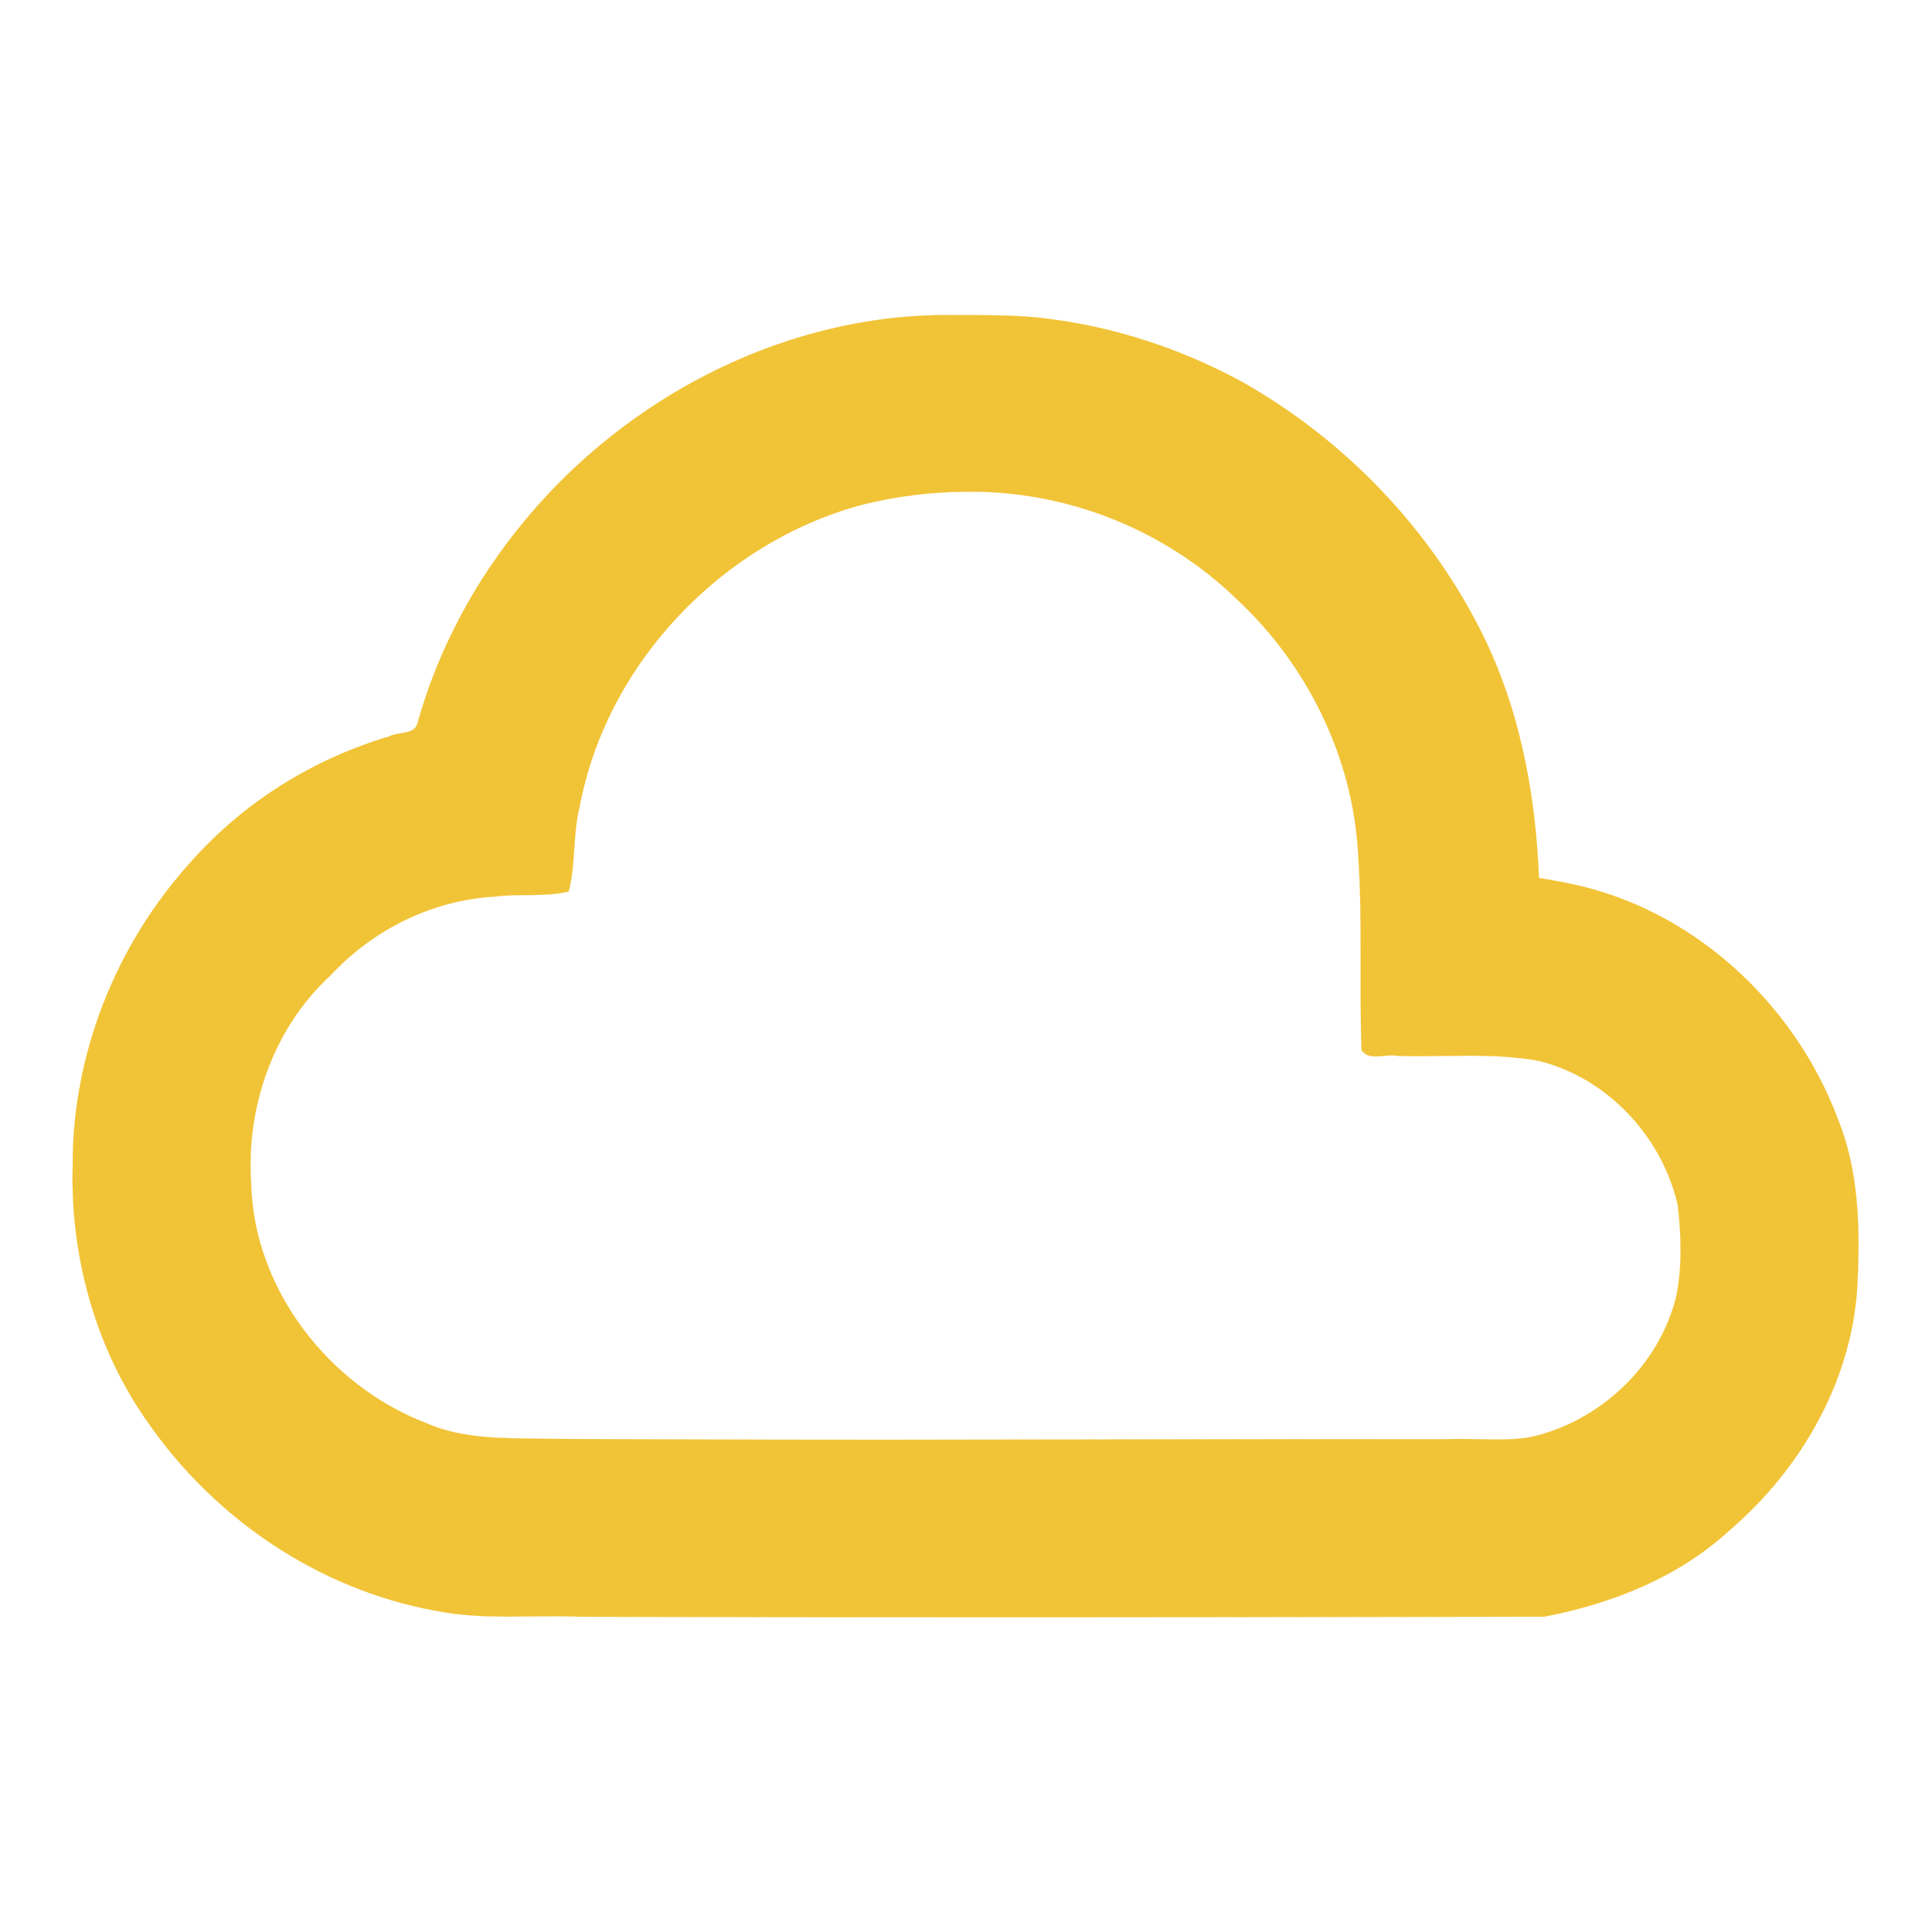
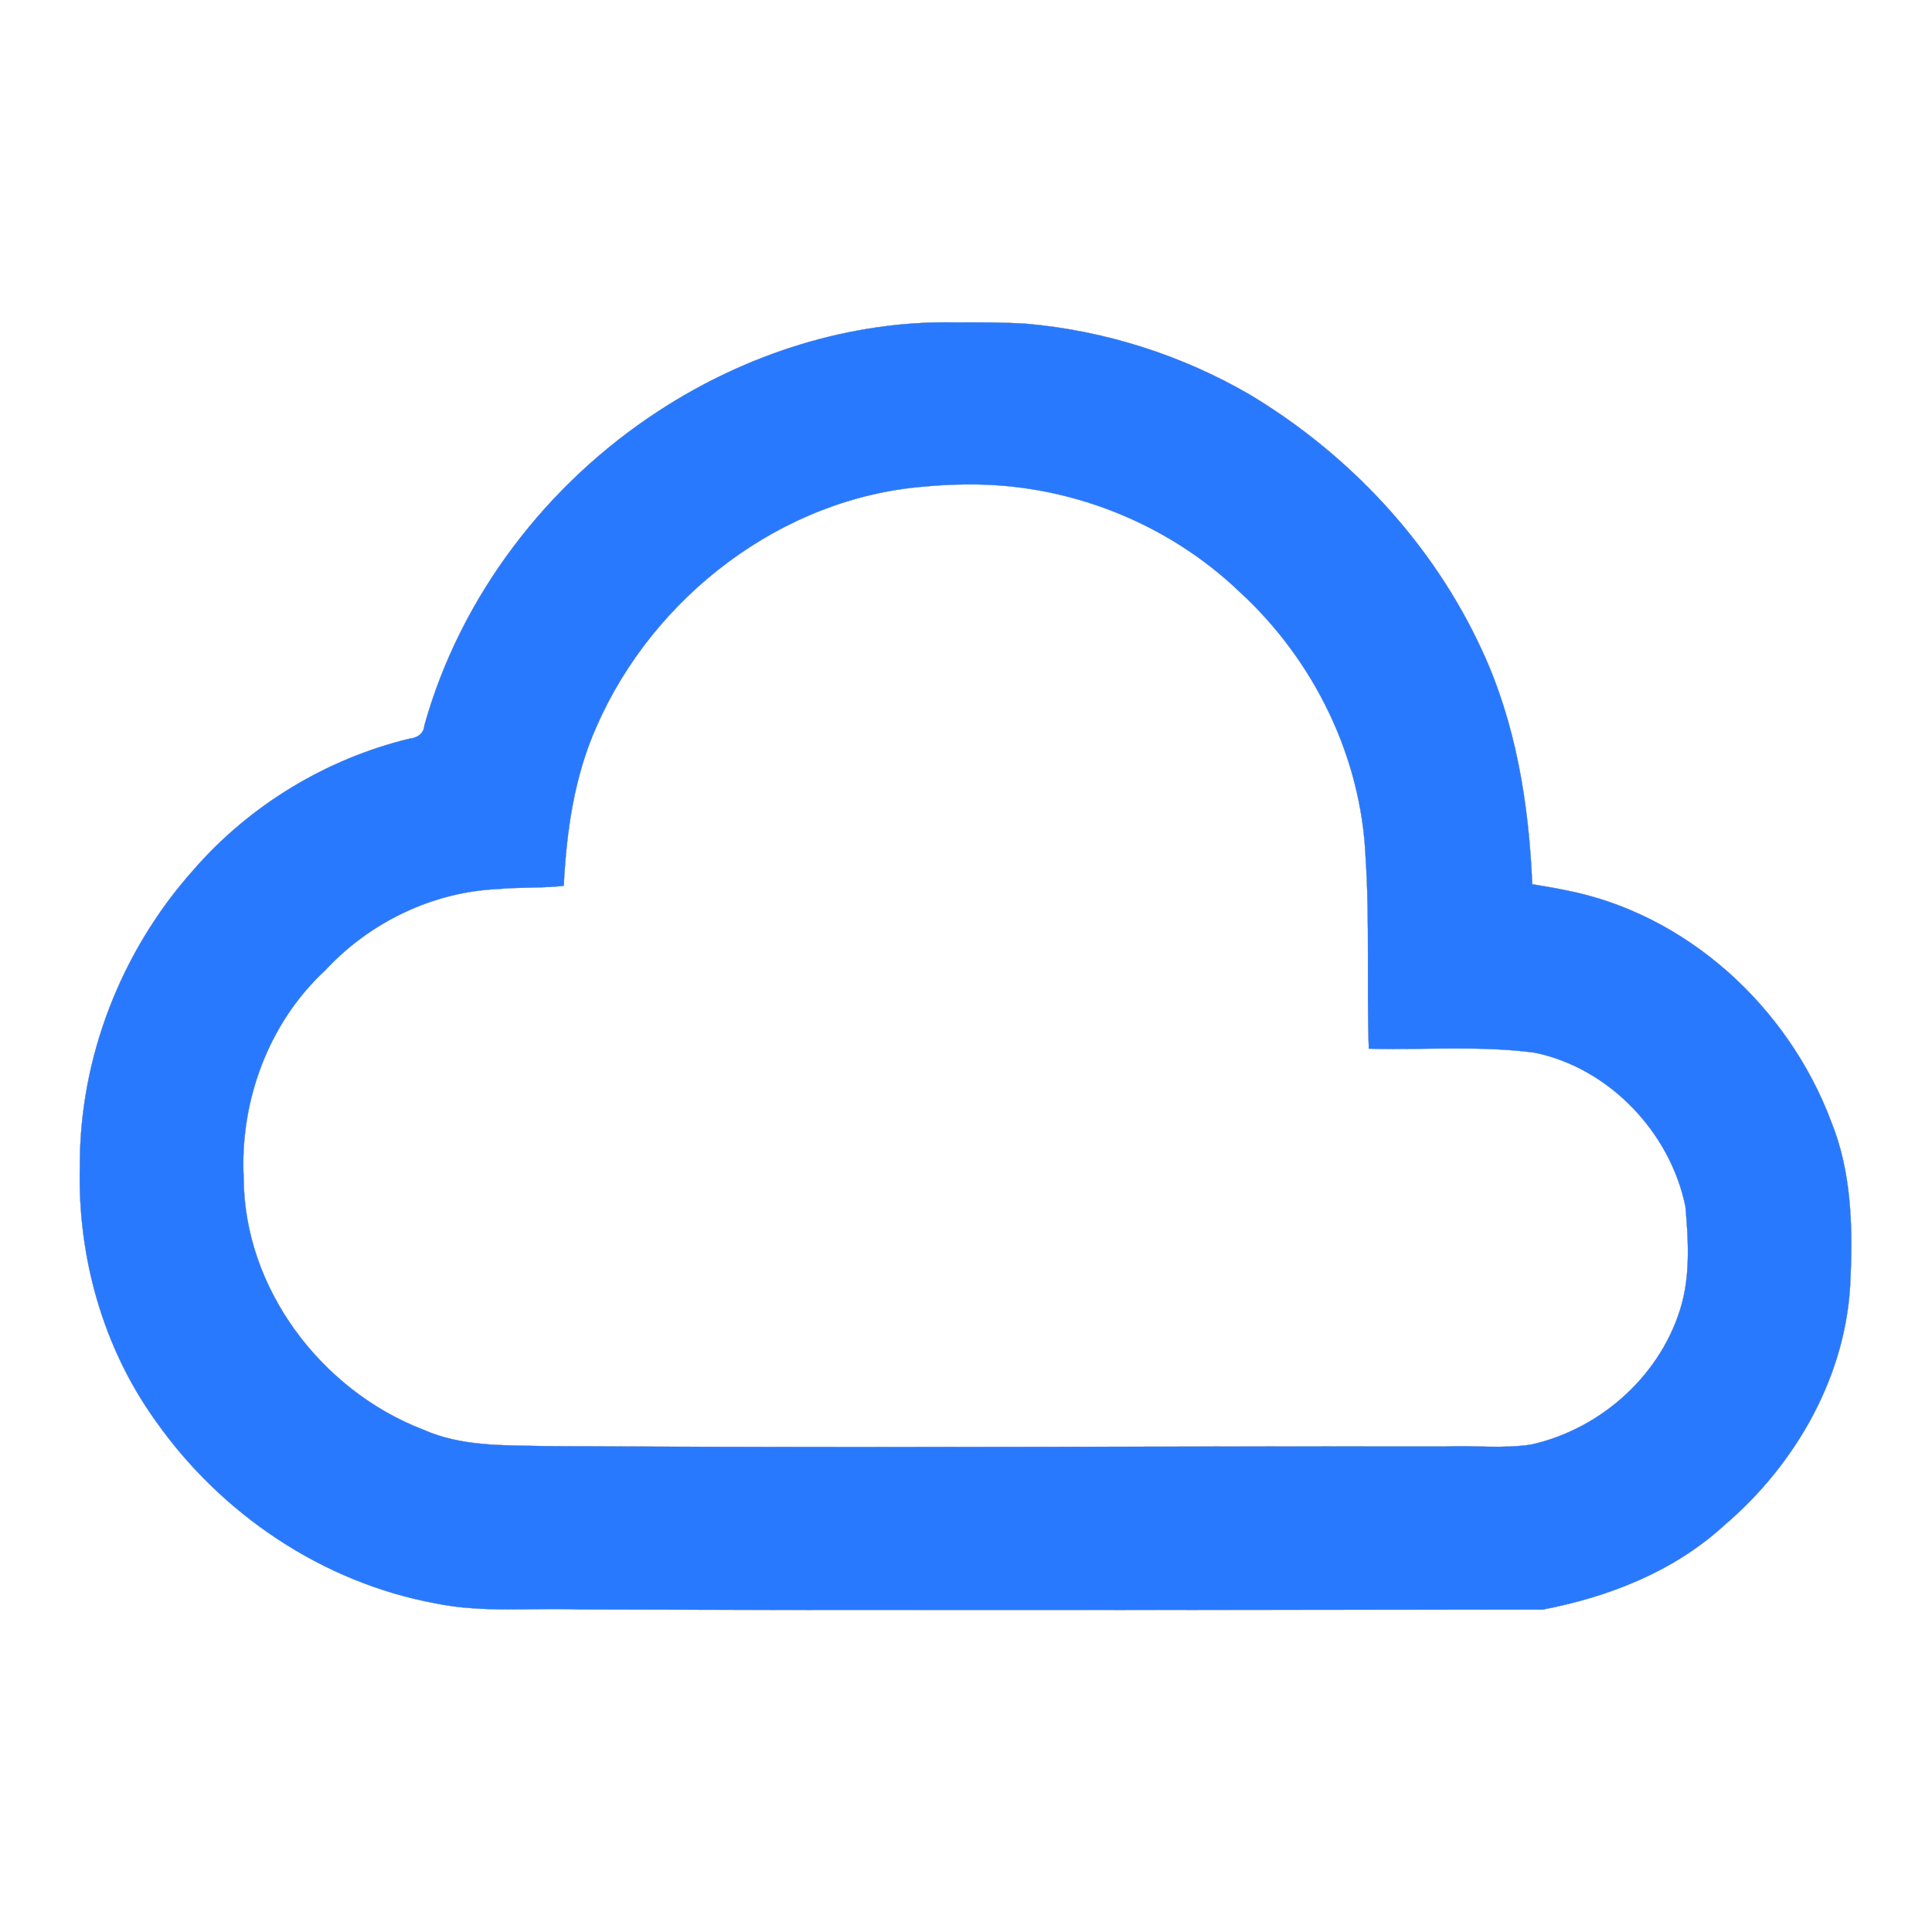
<svg xmlns="http://www.w3.org/2000/svg" height="24" viewBox="0 96 960 960" width="24" version="1.1" id="svg4">
  <defs id="defs8" />
-   <path d="M260 896q-91 0-155.5-63T40 679q0-78 47-139t123-78q25-92 100-149t170-57q117 0 198.5 81.5T760 536q69 8 114.5 59.5T920 716q0 75-52.5 127.5T740 896H260Zm0-80h480q42 0 71-29t29-71q0-42-29-71t-71-29h-60v-80q0-83-58.5-141.5T480 336q-83 0-141.5 58.5T280 536h-20q-58 0-99 41t-41 99q0 58 41 99t99 41Zm220-240Z" id="path2" />
-   <path style="fill:#f1c336;fill-rule:evenodd;stroke:#f1c336;stroke-width:0.002;stroke-linecap:square;paint-order:markers stroke fill" d="M 11.868,3.915 C 10.537,3.889 9.216,4.316 8.109,5.045 6.714,5.961 5.638,7.369 5.187,8.982 5.153,9.132 4.948,9.087 4.836,9.148 3.893,9.427 3.03,9.964 2.378,10.7 c -0.936,1.026 -1.483,2.4 -1.475,3.791 -0.029,1.134 0.29,2.279 0.953,3.205 0.828,1.181 2.11,2.046 3.535,2.309 0.592,0.124 1.202,0.054 1.802,0.078 3.997,0.012 7.994,0.006 11.991,-4.86e-4 0.835,-0.161 1.656,-0.483 2.291,-1.064 0.919,-0.782 1.567,-1.927 1.602,-3.149 0.028,-0.659 0.008,-1.336 -0.242,-1.957 -0.541,-1.457 -1.83,-2.645 -3.372,-2.943 -0.115,-0.025 -0.23,-0.043 -0.346,-0.063 C 19.075,9.826 18.865,8.736 18.361,7.77 17.705,6.505 16.666,5.441 15.426,4.742 14.597,4.291 13.673,4.005 12.733,3.931 12.445,3.914 12.156,3.914 11.868,3.915 Z m 0.133,2.193 c 1.245,-0.017 2.468,0.467 3.363,1.335 0.874,0.814 1.442,1.959 1.507,3.161 0.057,0.808 0.014,1.629 0.043,2.438 0.084,0.146 0.305,0.044 0.447,0.074 0.584,0.018 1.177,-0.044 1.754,0.062 0.853,0.21 1.536,0.943 1.728,1.797 0.042,0.374 0.055,0.761 -0.02,1.131 -0.211,0.858 -0.939,1.546 -1.797,1.744 -0.346,0.063 -0.708,0.012 -1.061,0.029 -3.729,-0.004 -7.459,0.019 -11.188,-0.005 C 6.277,17.863 5.757,17.885 5.289,17.676 4.084,17.213 3.153,16.014 3.12,14.709 3.053,13.759 3.393,12.774 4.099,12.123 4.631,11.549 5.362,11.182 6.15,11.137 c 0.303,-0.039 0.619,0.009 0.914,-0.063 0.089,-0.339 0.05,-0.708 0.136,-1.053 C 7.535,8.239 8.968,6.737 10.712,6.269 11.132,6.164 11.567,6.111 12,6.108 Z" id="path862" transform="matrix(40,0,0,40,0,96)" />
+   <g id="layer1" style="display:inline">
+     <path style="fill:#2979ff;fill-opacity:1;fill-rule:evenodd;stroke:#000000;stroke-width:0.002;stroke-linecap:square;paint-order:markers stroke fill" d="M 11.868,4.005 C 10.564,3.979 9.269,4.395 8.182,5.105 6.792,6.01 5.72,7.408 5.272,9.011 5.264,9.117 5.181,9.167 5.082,9.177 4.047,9.429 3.097,10.006 2.399,10.811 c -0.895,1.004 -1.414,2.334 -1.407,3.682 -0.029,1.115 0.285,2.242 0.937,3.152 0.815,1.162 2.077,2.014 3.479,2.272 0.587,0.123 1.19,0.052 1.785,0.076 3.99,0.013 7.981,0.003 11.971,0.002 0.821,-0.158 1.628,-0.473 2.252,-1.044 0.901,-0.766 1.538,-1.887 1.572,-3.085 0.028,-0.653 0.008,-1.324 -0.242,-1.937 -0.534,-1.421 -1.794,-2.581 -3.3,-2.871 -0.136,-0.029 -0.274,-0.05 -0.412,-0.074 C 18.992,9.989 18.832,8.984 18.408,8.074 17.801,6.755 16.765,5.645 15.522,4.9 14.679,4.411 13.725,4.107 12.753,4.022 12.459,4.003 12.163,4.004 11.868,4.005 Z m 0.132,2.013 c 1.253,-0.018 2.5,0.47 3.405,1.34 0.917,0.843 1.506,2.044 1.559,3.294 0.052,0.789 0.012,1.591 0.04,2.375 0.687,0.018 1.38,-0.041 2.062,0.05 0.927,0.192 1.684,0.992 1.871,1.912 0.035,0.397 0.06,0.811 -0.043,1.199 -0.237,0.873 -0.992,1.559 -1.869,1.756 -0.352,0.056 -0.717,0.009 -1.075,0.025 -3.725,-0.004 -7.45,0.019 -11.174,-0.005 -0.513,-0.012 -1.041,0.009 -1.52,-0.205 C 3.991,17.272 3.033,16.007 3.027,14.635 2.977,13.681 3.336,12.703 4.044,12.05 4.594,11.457 5.373,11.08 6.184,11.044 6.455,11.019 6.737,11.034 7.003,11.004 7.037,10.328 7.133,9.645 7.412,9.022 8.118,7.408 9.718,6.181 11.489,6.044 c 0.169,-0.017 0.34,-0.025 0.51,-0.026 z" id="path978" transform="matrix(40,0,0,40,0,96)" />
+   </g>
</svg>
